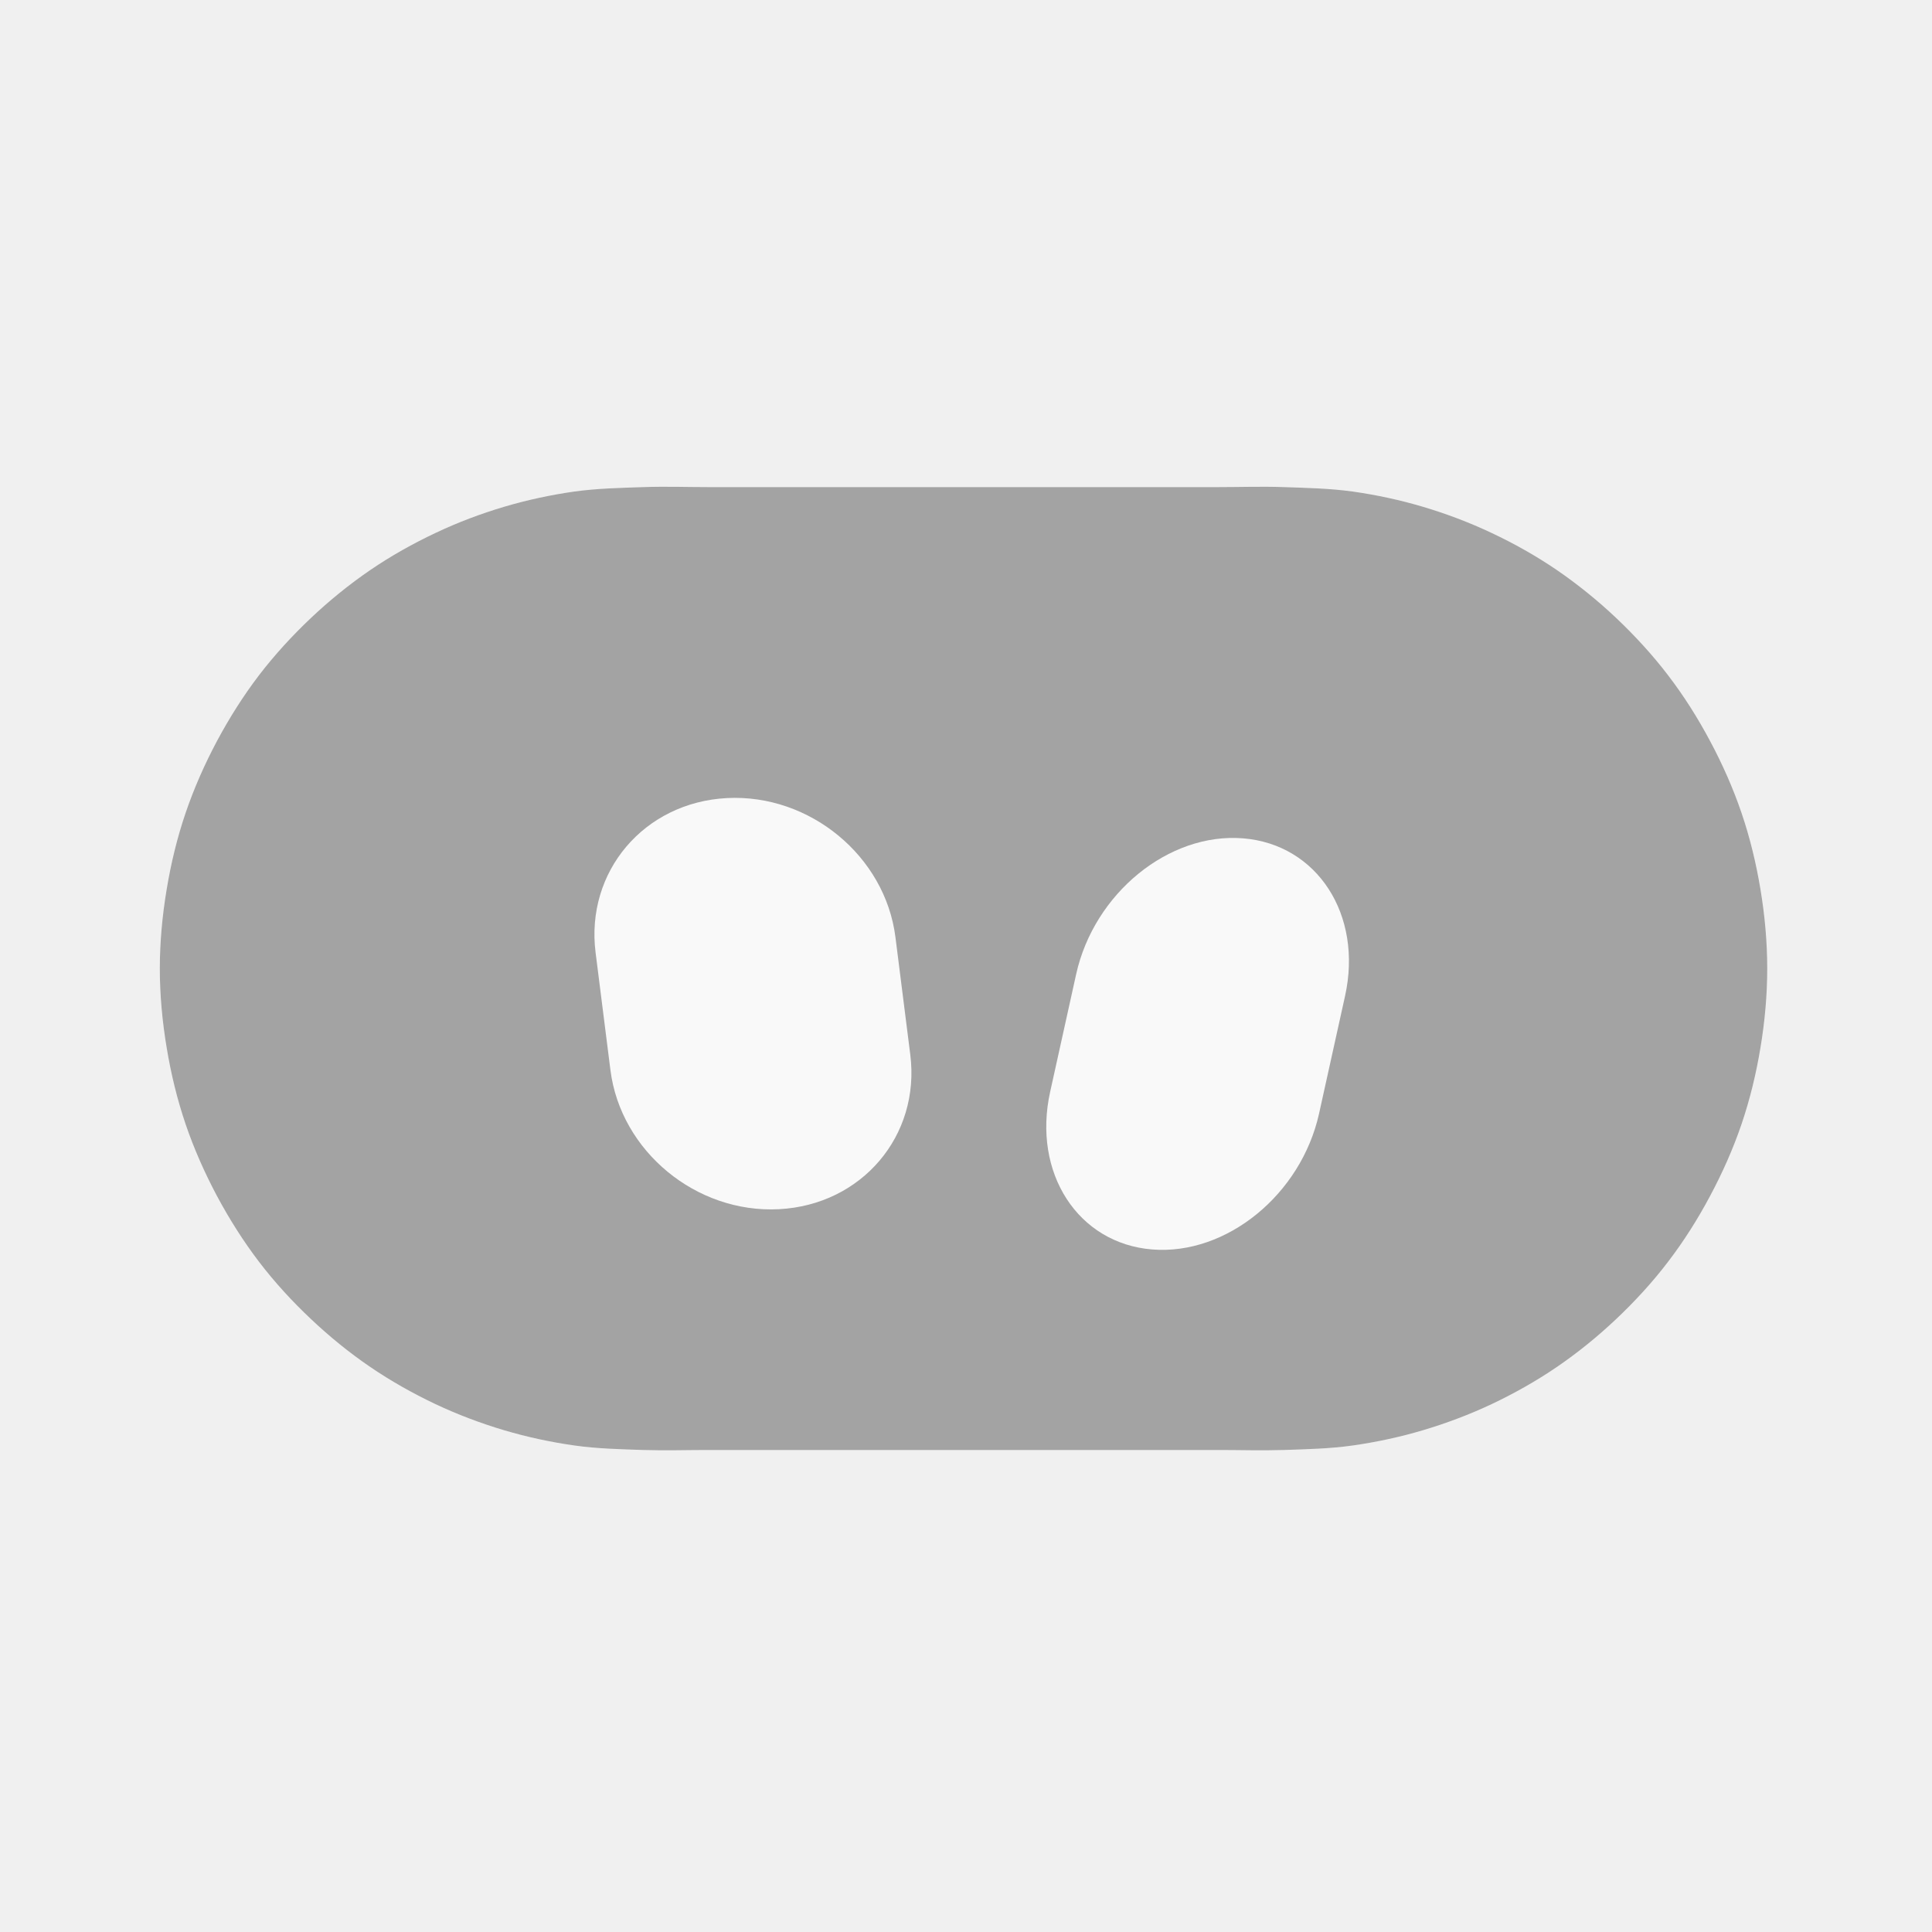
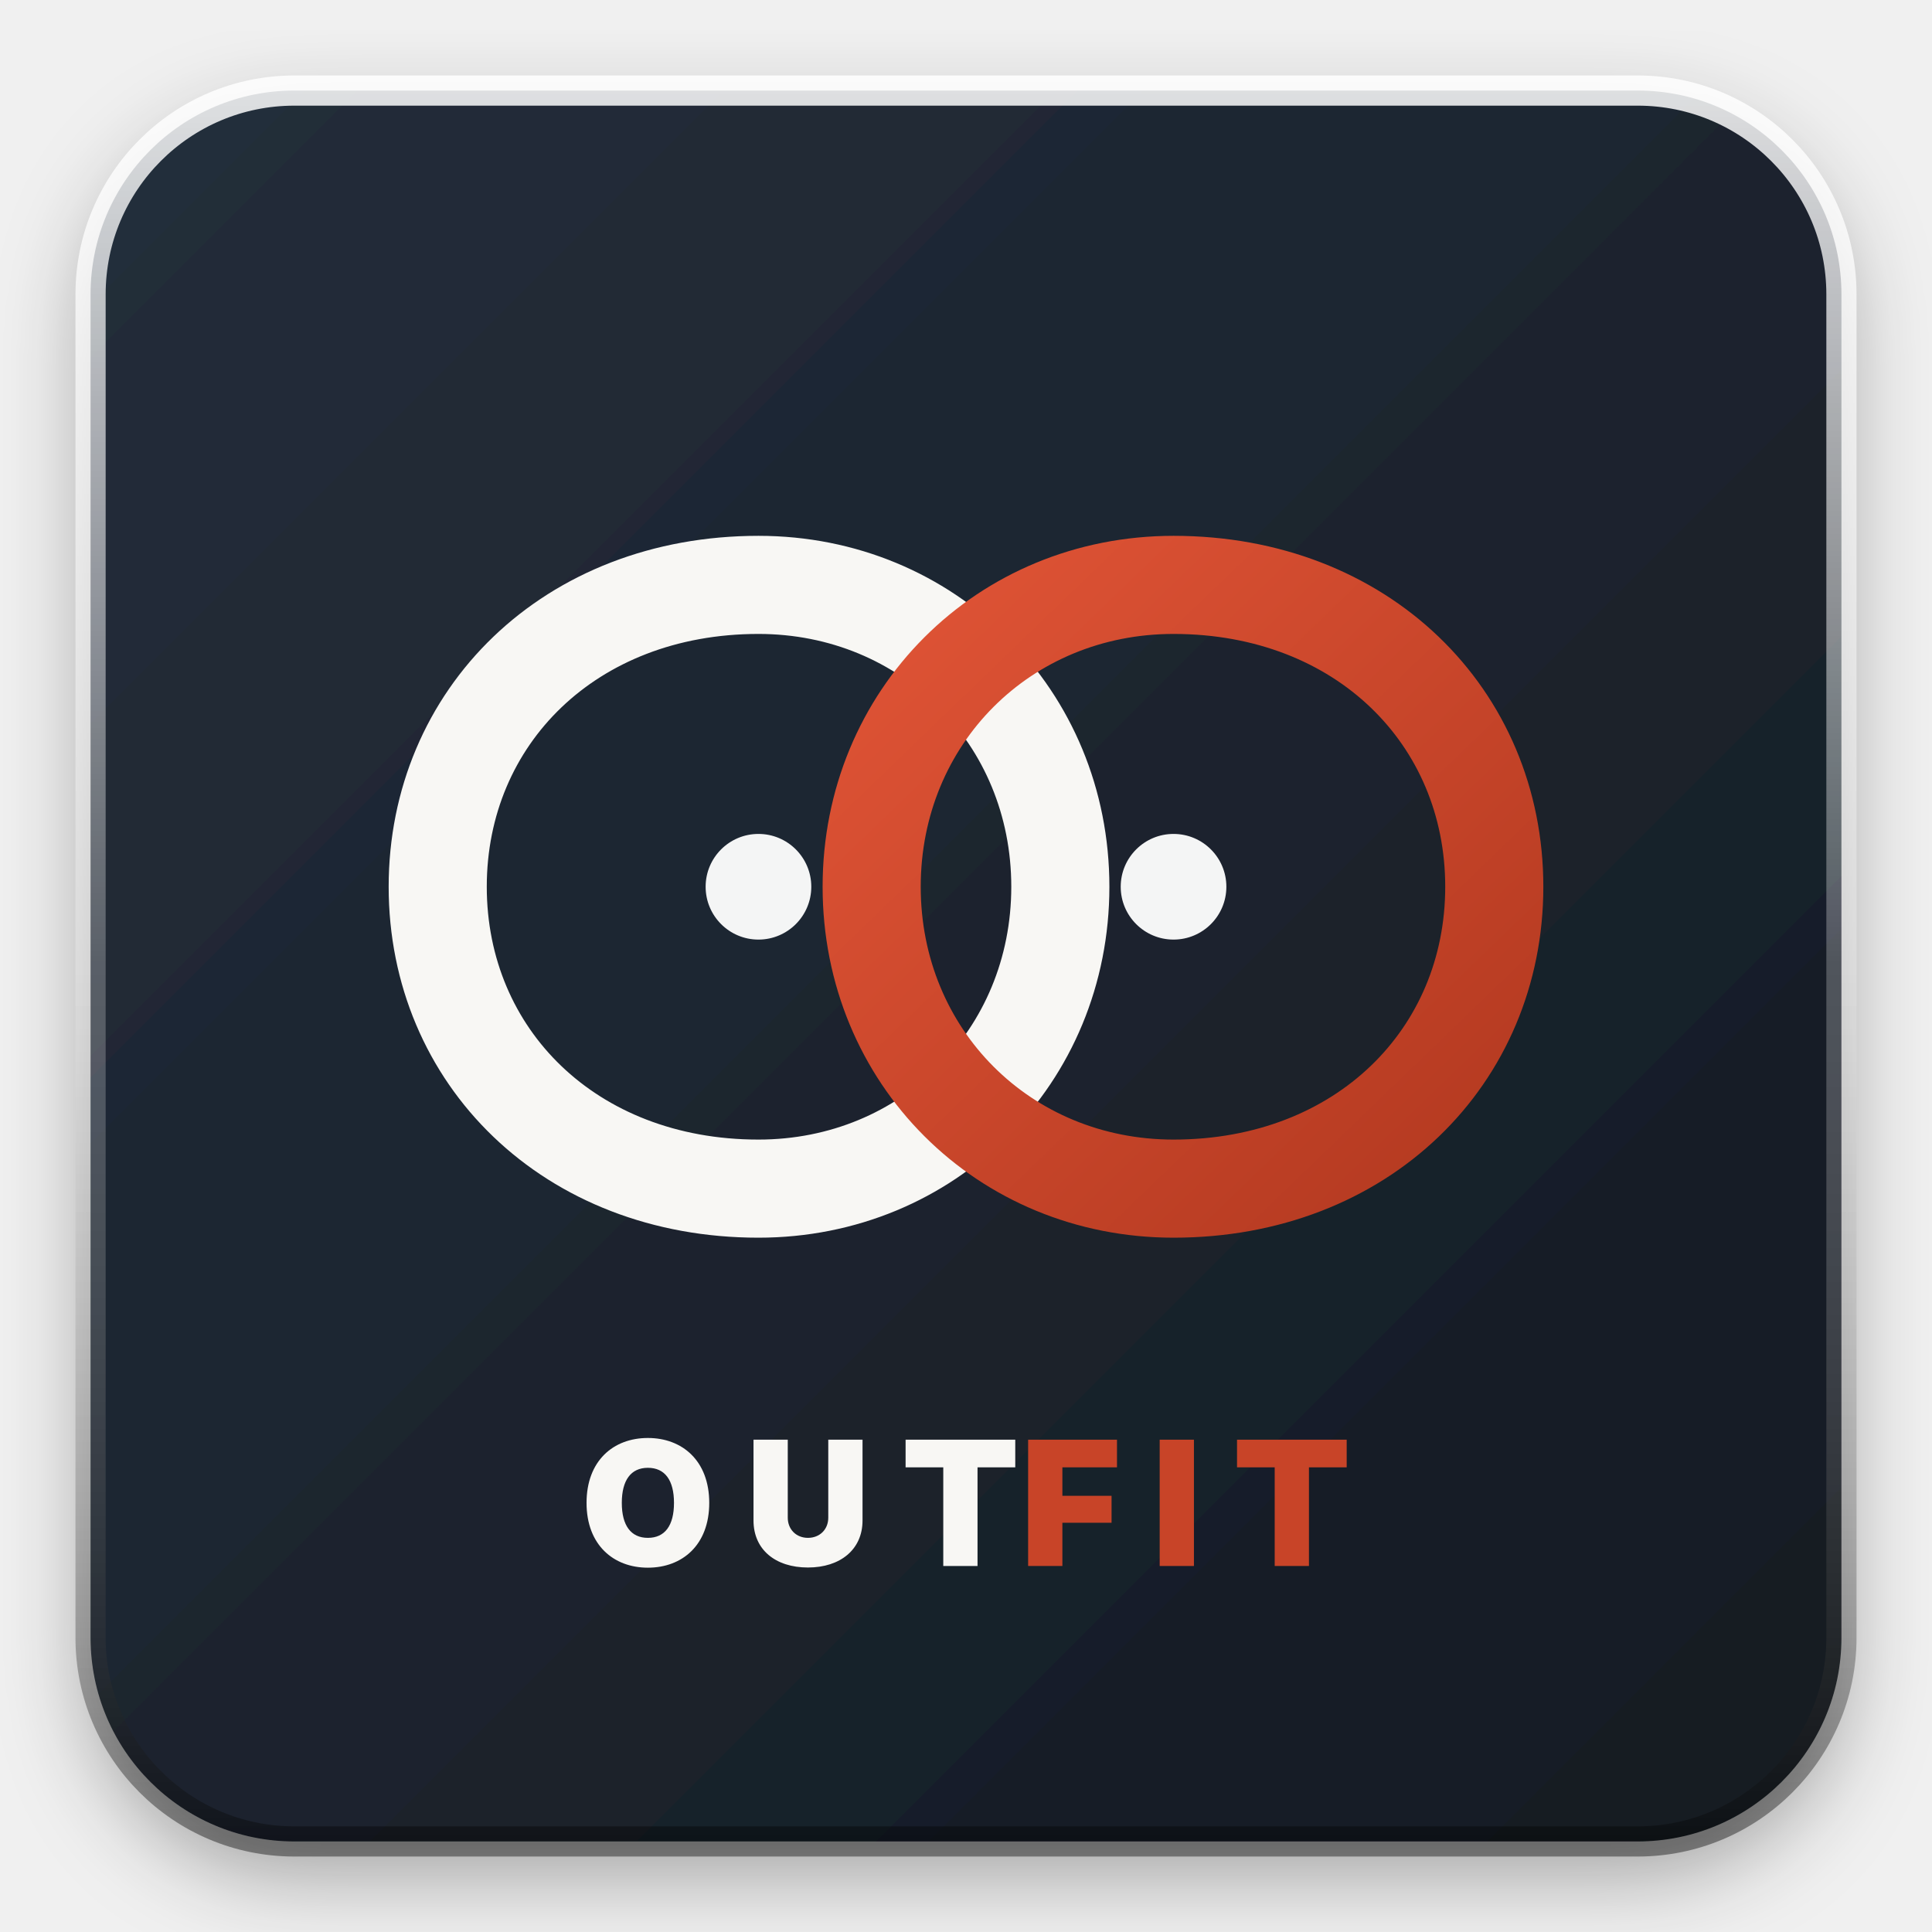
- <svg xmlns="http://www.w3.org/2000/svg" width="250" height="250" viewBox="-125 -125 250 250" role="img" aria-label="Animated bloub avatar">
+ <svg xmlns="http://www.w3.org/2000/svg" viewBox="0 0 512 512" width="100%" height="100%">
  <defs>
-     <mask id="bot-mask-3rs50r" maskUnits="userSpaceOnUse" x="-158" y="-158" width="316" height="316">
-       <path d="M103.68 0.33C103.68 3.73 103.37 7.18 102.81 10.53C102.26 13.89 101.45 17.24 100.36 20.45C99.27 23.66 97.87 26.8 96.28 29.77C94.7 32.74 92.88 35.62 90.85 38.27C88.83 40.93 86.53 43.42 84.14 45.68C81.74 47.95 79.15 50.05 76.47 51.88C73.79 53.71 70.92 55.32 68.03 56.69C65.14 58.05 62.13 59.18 59.14 60.07C56.15 60.96 53.09 61.61 50.09 62.04C47.08 62.47 43.99 62.53 41.11 62.63C38.23 62.72 35.45 62.63 32.82 62.63C30.2 62.63 27.75 62.63 25.37 62.63C22.98 62.63 20.72 62.63 18.49 62.63C16.27 62.63 14.13 62.63 12.02 62.63C9.9 62.63 7.85 62.63 5.79 62.63C3.73 62.63 1.72 62.63 -0.32 62.63C-2.35 62.63 -4.37 62.63 -6.42 62.63C-8.48 62.63 -10.53 62.63 -12.65 62.63C-14.77 62.63 -16.9 62.63 -19.12 62.63C-21.35 62.63 -23.61 62.63 -26 62.63C-28.39 62.63 -30.83 62.63 -33.46 62.63C-36.08 62.63 -38.87 62.72 -41.74 62.63C-44.62 62.53 -47.72 62.47 -50.72 62.04C-53.73 61.61 -56.78 60.96 -59.78 60.07C-62.77 59.18 -65.78 58.05 -68.66 56.69C-71.55 55.32 -74.42 53.71 -77.1 51.88C-79.79 50.05 -82.37 47.95 -84.77 45.68C-87.17 43.42 -89.46 40.93 -91.49 38.27C-93.51 35.62 -95.33 32.74 -96.92 29.77C-98.5 26.8 -99.9 23.66 -100.99 20.45C-102.08 17.24 -102.89 13.89 -103.44 10.53C-104 7.18 -104.32 3.73 -104.32 0.33C-104.32 -3.07 -104 -6.53 -103.44 -9.88C-102.89 -13.23 -102.08 -16.59 -100.99 -19.79C-99.9 -23 -98.5 -26.15 -96.92 -29.12C-95.33 -32.09 -93.51 -34.97 -91.49 -37.62C-89.46 -40.27 -87.17 -42.76 -84.77 -45.03C-82.37 -47.3 -79.79 -49.39 -77.1 -51.23C-74.42 -53.06 -71.55 -54.67 -68.66 -56.03C-65.78 -57.4 -62.77 -58.53 -59.78 -59.42C-56.78 -60.31 -53.73 -60.96 -50.72 -61.39C-47.72 -61.81 -44.62 -61.87 -41.74 -61.97C-38.87 -62.07 -36.08 -61.97 -33.46 -61.97C-30.83 -61.97 -28.39 -61.97 -26 -61.97C-23.61 -61.97 -21.35 -61.97 -19.12 -61.97C-16.9 -61.97 -14.77 -61.97 -12.65 -61.97C-10.53 -61.97 -8.48 -61.97 -6.42 -61.97C-4.37 -61.97 -2.35 -61.97 -0.32 -61.97C1.72 -61.97 3.73 -61.97 5.79 -61.97C7.85 -61.97 9.9 -61.97 12.02 -61.97C14.13 -61.97 16.27 -61.97 18.49 -61.97C20.72 -61.97 22.98 -61.97 25.37 -61.97C27.75 -61.97 30.2 -61.97 32.82 -61.97C35.45 -61.97 38.23 -62.07 41.11 -61.97C43.99 -61.87 47.08 -61.81 50.09 -61.39C53.09 -60.96 56.15 -60.31 59.14 -59.42C62.13 -58.53 65.14 -57.4 68.03 -56.03C70.92 -54.67 73.79 -53.06 76.47 -51.23C79.15 -49.39 81.74 -47.3 84.14 -45.03C86.53 -42.76 88.83 -40.27 90.85 -37.62C92.88 -34.97 94.7 -32.09 96.28 -29.12C97.87 -26.15 99.27 -23 100.36 -19.79C101.45 -16.59 102.26 -13.23 102.81 -9.88C103.37 -6.53 103.68 -3.07 103.68 0.33Z" fill="#fff" />
-       <path d="M-20 -8A20 20 0 0 1 0 -28L0 -28A20 20 0 0 1 20 -8L20 8A20 20 0 0 1 0 28L0 28A20 20 0 0 1 -20 8Z" transform="matrix(0.97,-0.05,0.12,0.95,-27.57,4.87)" opacity="1" fill="#000" />
-       <path d="M-20 -8A20 20 0 0 1 0 -28L0 -28A20 20 0 0 1 20 -8L20 8A20 20 0 0 1 0 28L0 28A20 20 0 0 1 -20 8Z" transform="matrix(0.87,0.07,-0.21,0.95,29.97,10.08)" opacity="1" fill="#000" />
-     </mask>
+     <linearGradient id="bgGrad" x1="0%" y1="0%" x2="100%" y2="100%">
+       <stop offset="0%" stop-color="#242E3B" />
+       <stop offset="100%" stop-color="#141A22" />
+     </linearGradient>
+     <linearGradient id="terracottaGrad" x1="0%" y1="0%" x2="100%" y2="100%">
+       <stop offset="0%" stop-color="#E05436" />
+       <stop offset="100%" stop-color="#B33920" />
+     </linearGradient>
+     <linearGradient id="specularBorder" x1="0%" y1="0%" x2="0%" y2="100%">
+       <stop offset="0%" stop-color="rgba(255,255,255,0.85)" />
+       <stop offset="50%" stop-color="rgba(255,255,255,0.25)" />
+       <stop offset="100%" stop-color="rgba(0,0,0,0.4)" />
+     </linearGradient>
+     <filter id="subtleGlow" x="-20%" y="-20%" width="140%" height="140%">
+       <feDropShadow dx="0" dy="8" stdDeviation="12" flood-color="#000000" flood-opacity="0.35" />
+     </filter>
  </defs>
-   <g fill="none" stroke-linecap="round" />
-   <g opacity="1">
-     <path d="M103.68 0.33C103.68 3.73 103.37 7.18 102.81 10.53C102.26 13.89 101.45 17.24 100.36 20.45C99.27 23.66 97.87 26.8 96.28 29.77C94.7 32.74 92.88 35.62 90.85 38.27C88.83 40.93 86.53 43.42 84.14 45.68C81.74 47.95 79.15 50.05 76.47 51.88C73.79 53.71 70.92 55.32 68.03 56.69C65.14 58.05 62.13 59.18 59.14 60.07C56.15 60.96 53.09 61.61 50.09 62.04C47.08 62.47 43.99 62.53 41.11 62.63C38.23 62.72 35.45 62.63 32.82 62.63C30.2 62.63 27.75 62.63 25.37 62.63C22.98 62.63 20.72 62.63 18.49 62.63C16.27 62.63 14.13 62.63 12.02 62.63C9.9 62.63 7.85 62.63 5.79 62.63C3.73 62.63 1.72 62.63 -0.32 62.63C-2.35 62.63 -4.37 62.63 -6.42 62.63C-8.48 62.63 -10.53 62.63 -12.65 62.63C-14.77 62.63 -16.9 62.63 -19.12 62.63C-21.35 62.63 -23.61 62.63 -26 62.63C-28.39 62.63 -30.83 62.63 -33.46 62.63C-36.08 62.63 -38.87 62.72 -41.74 62.63C-44.62 62.53 -47.72 62.47 -50.72 62.04C-53.73 61.61 -56.78 60.96 -59.78 60.07C-62.77 59.18 -65.78 58.05 -68.66 56.69C-71.55 55.32 -74.42 53.71 -77.1 51.88C-79.79 50.05 -82.37 47.95 -84.77 45.68C-87.17 43.42 -89.46 40.93 -91.49 38.27C-93.51 35.62 -95.33 32.74 -96.92 29.77C-98.5 26.8 -99.9 23.66 -100.99 20.45C-102.08 17.24 -102.89 13.89 -103.44 10.53C-104 7.18 -104.32 3.73 -104.32 0.33C-104.32 -3.07 -104 -6.53 -103.44 -9.88C-102.89 -13.23 -102.08 -16.59 -100.99 -19.79C-99.9 -23 -98.5 -26.15 -96.92 -29.12C-95.33 -32.09 -93.51 -34.97 -91.49 -37.62C-89.46 -40.27 -87.17 -42.76 -84.77 -45.03C-82.37 -47.3 -79.79 -49.39 -77.1 -51.23C-74.42 -53.06 -71.55 -54.67 -68.66 -56.03C-65.78 -57.4 -62.77 -58.53 -59.78 -59.42C-56.78 -60.31 -53.73 -60.96 -50.72 -61.39C-47.72 -61.81 -44.62 -61.87 -41.74 -61.97C-38.87 -62.07 -36.08 -61.97 -33.46 -61.97C-30.83 -61.97 -28.39 -61.97 -26 -61.97C-23.61 -61.97 -21.35 -61.97 -19.12 -61.97C-16.9 -61.97 -14.77 -61.97 -12.65 -61.97C-10.53 -61.97 -8.48 -61.97 -6.42 -61.97C-4.37 -61.97 -2.35 -61.97 -0.32 -61.97C1.72 -61.97 3.73 -61.97 5.79 -61.97C7.85 -61.97 9.9 -61.97 12.02 -61.97C14.13 -61.97 16.27 -61.97 18.49 -61.97C20.72 -61.97 22.98 -61.97 25.37 -61.97C27.75 -61.97 30.2 -61.97 32.82 -61.97C35.45 -61.97 38.23 -62.07 41.11 -61.97C43.99 -61.87 47.08 -61.81 50.09 -61.39C53.09 -60.96 56.15 -60.31 59.14 -59.42C62.13 -58.53 65.14 -57.4 68.03 -56.03C70.92 -54.67 73.79 -53.06 76.47 -51.23C79.15 -49.39 81.74 -47.3 84.14 -45.03C86.53 -42.76 88.83 -40.27 90.85 -37.62C92.88 -34.97 94.7 -32.09 96.28 -29.12C97.87 -26.15 99.27 -23 100.36 -19.79C101.45 -16.59 102.26 -13.23 102.81 -9.88C103.37 -6.53 103.68 -3.07 103.68 0.33Z" fill="#f9f9f9" />
-     <g mask="url(#bot-mask-3rs50r)">
-       <rect x="-158" y="-158" width="316" height="316" fill="#a3a3a3" />
-     </g>
+   <rect x="24" y="24" width="464" height="464" rx="54" fill="url(#bgGrad)" filter="url(#subtleGlow)" />
+   <rect x="24" y="24" width="464" height="464" rx="54" fill="none" stroke="url(#specularBorder)" stroke-width="8" />
+   <g transform="translate(256, 195)">
+     <path d="M-55,-40 C-105,-40 -140,-5 -140,40 C-140,85 -105,120 -55,120 C-10,120 25,85 25,40 C25,-5 -10,-40 -55,-40 Z" fill="none" stroke="#F8F7F4" stroke-width="26" stroke-linecap="round" />
+     <path d="M55,-40 C10,-40 -25,-5 -25,40 C-25,85 10,120 55,120 C105,120 140,85 140,40 C140,-5 105,-40 55,-40 Z" fill="none" stroke="url(#terracottaGrad)" stroke-width="26" stroke-linecap="round" />
+     <circle cx="-55" cy="40" r="14" fill="#FFFFFF" opacity="0.95" />
+     <circle cx="55" cy="40" r="14" fill="#FFFFFF" opacity="0.95" />
  </g>
-   <g />
-   <g fill="none" stroke-linecap="round" />
+   <text x="256" y="415" font-family="-apple-system, BlinkMacSystemFont, 'Inter', 'Outfit', sans-serif" font-size="46" font-weight="900" letter-spacing="8" text-anchor="middle" fill="#F8F7F4">
+     OUT<tspan fill="#C84428">FIT</tspan>
+   </text>
</svg>
